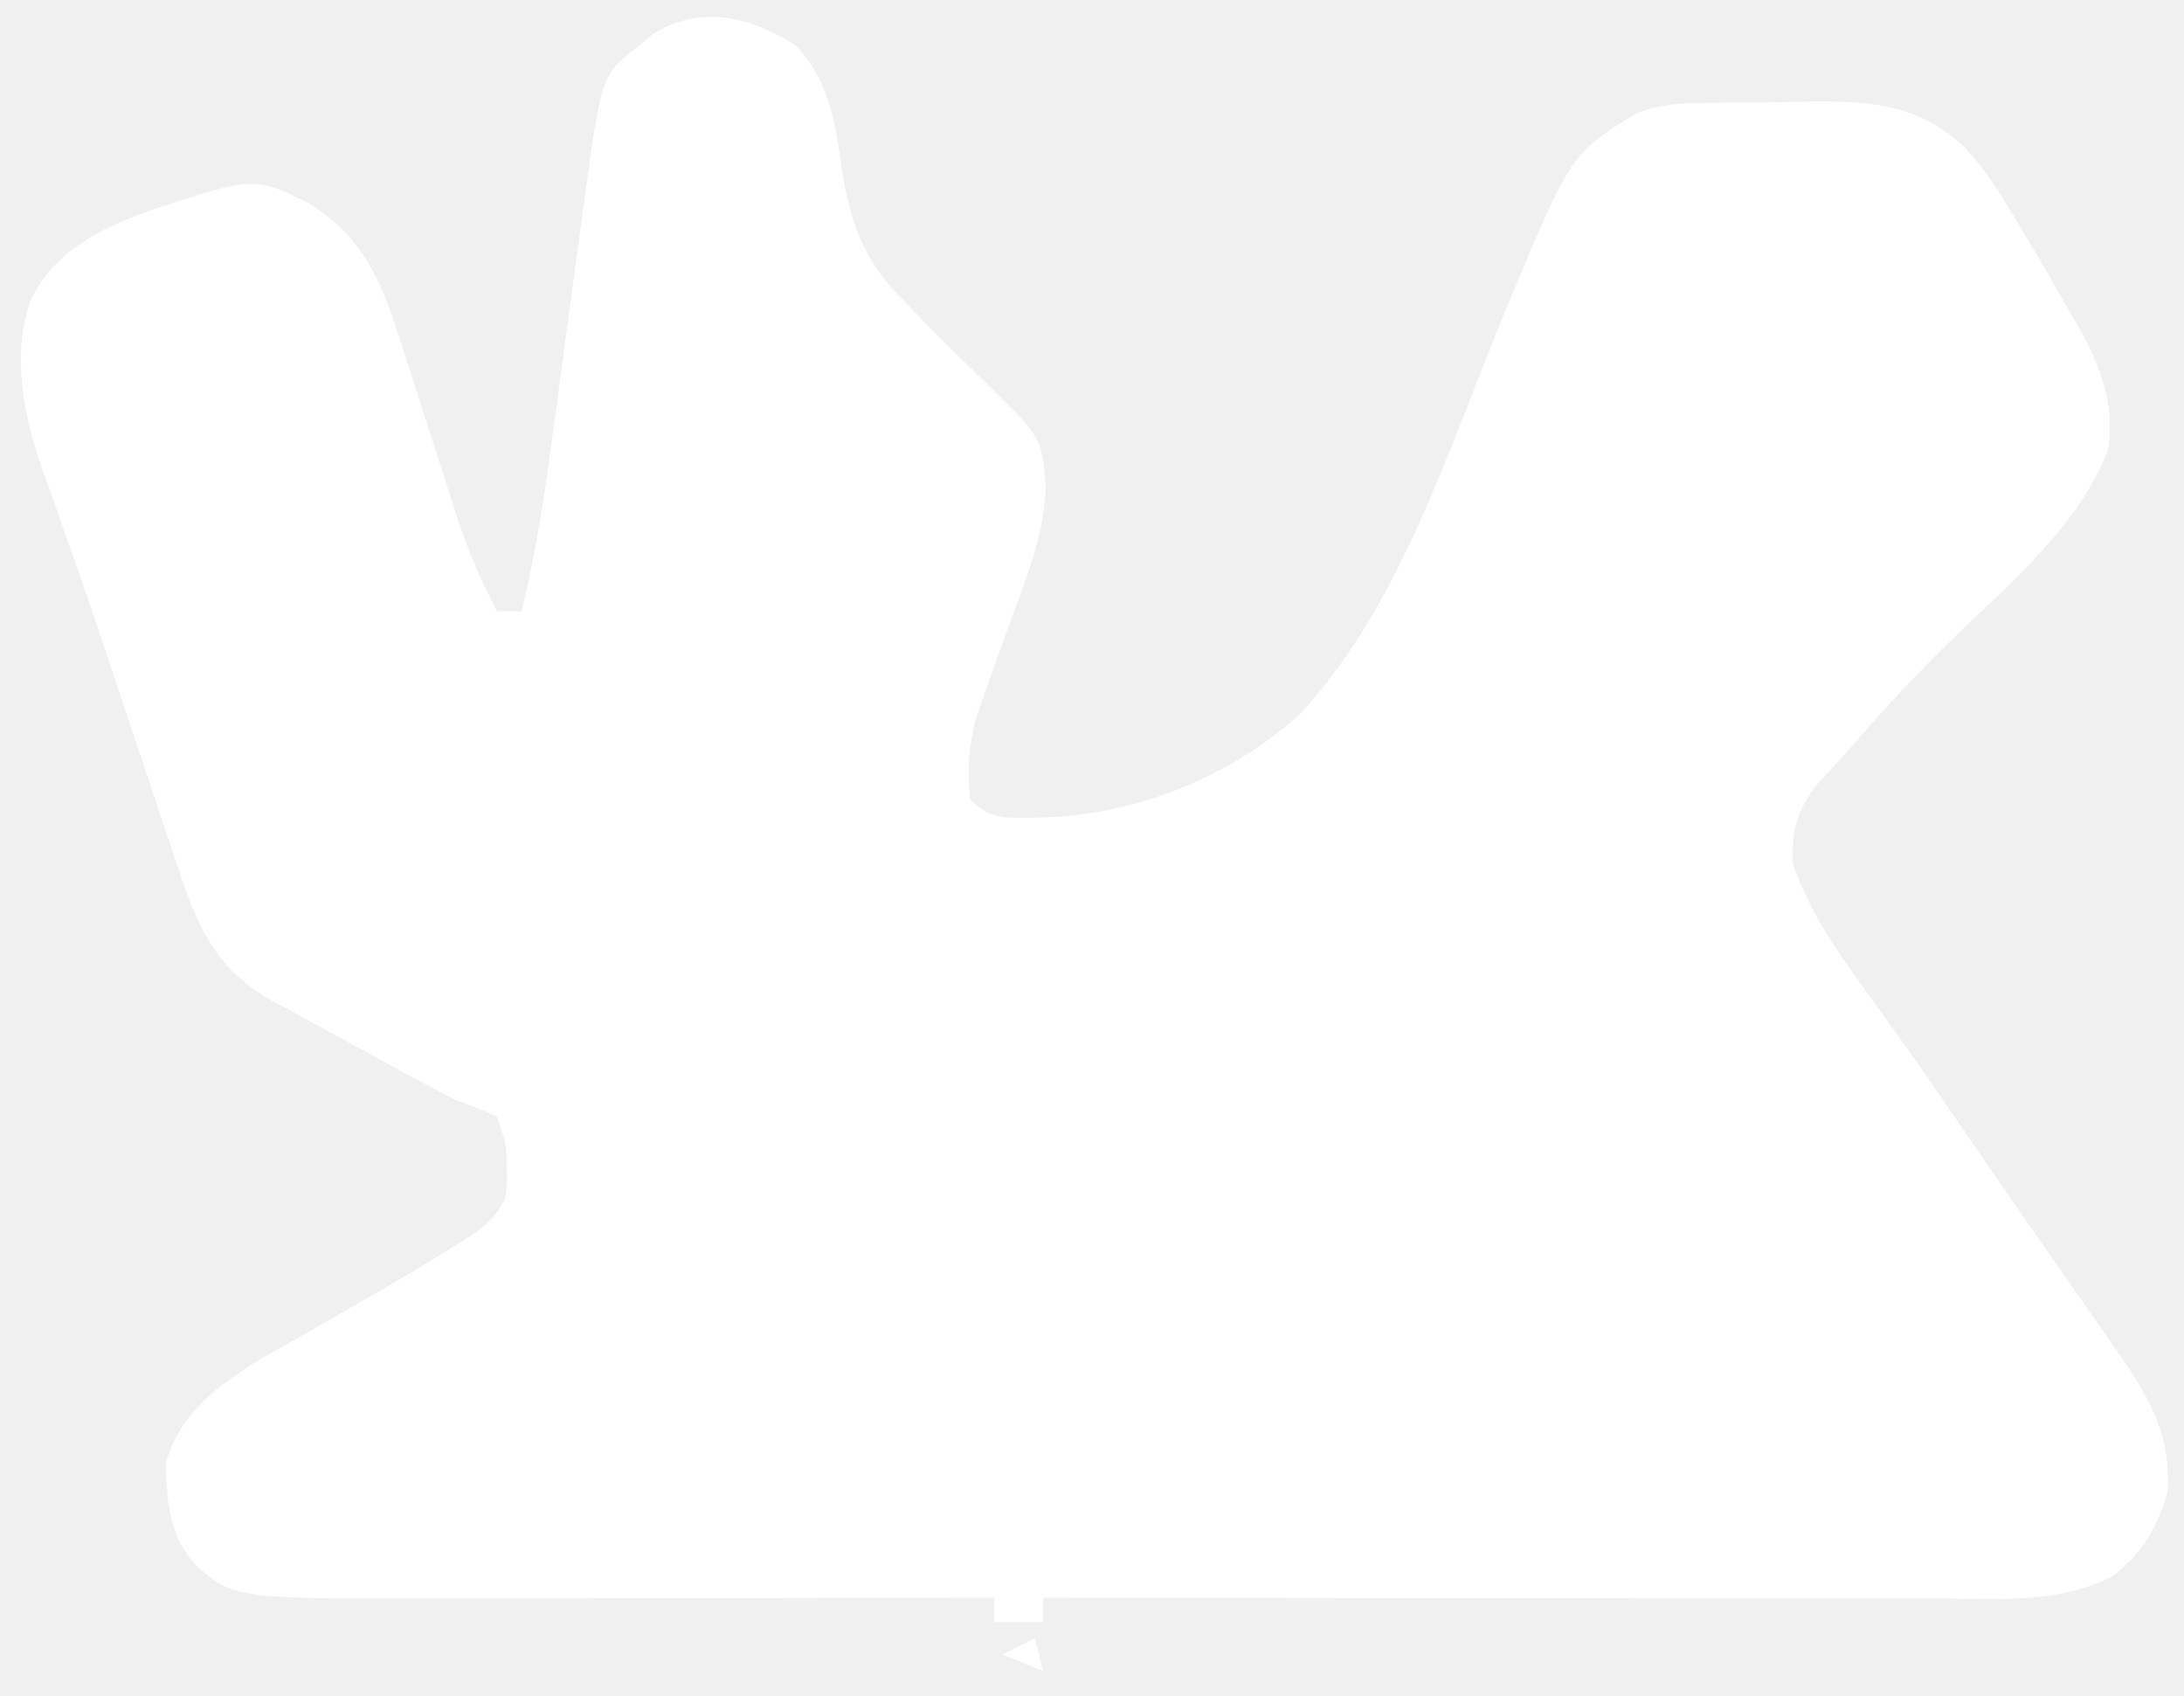
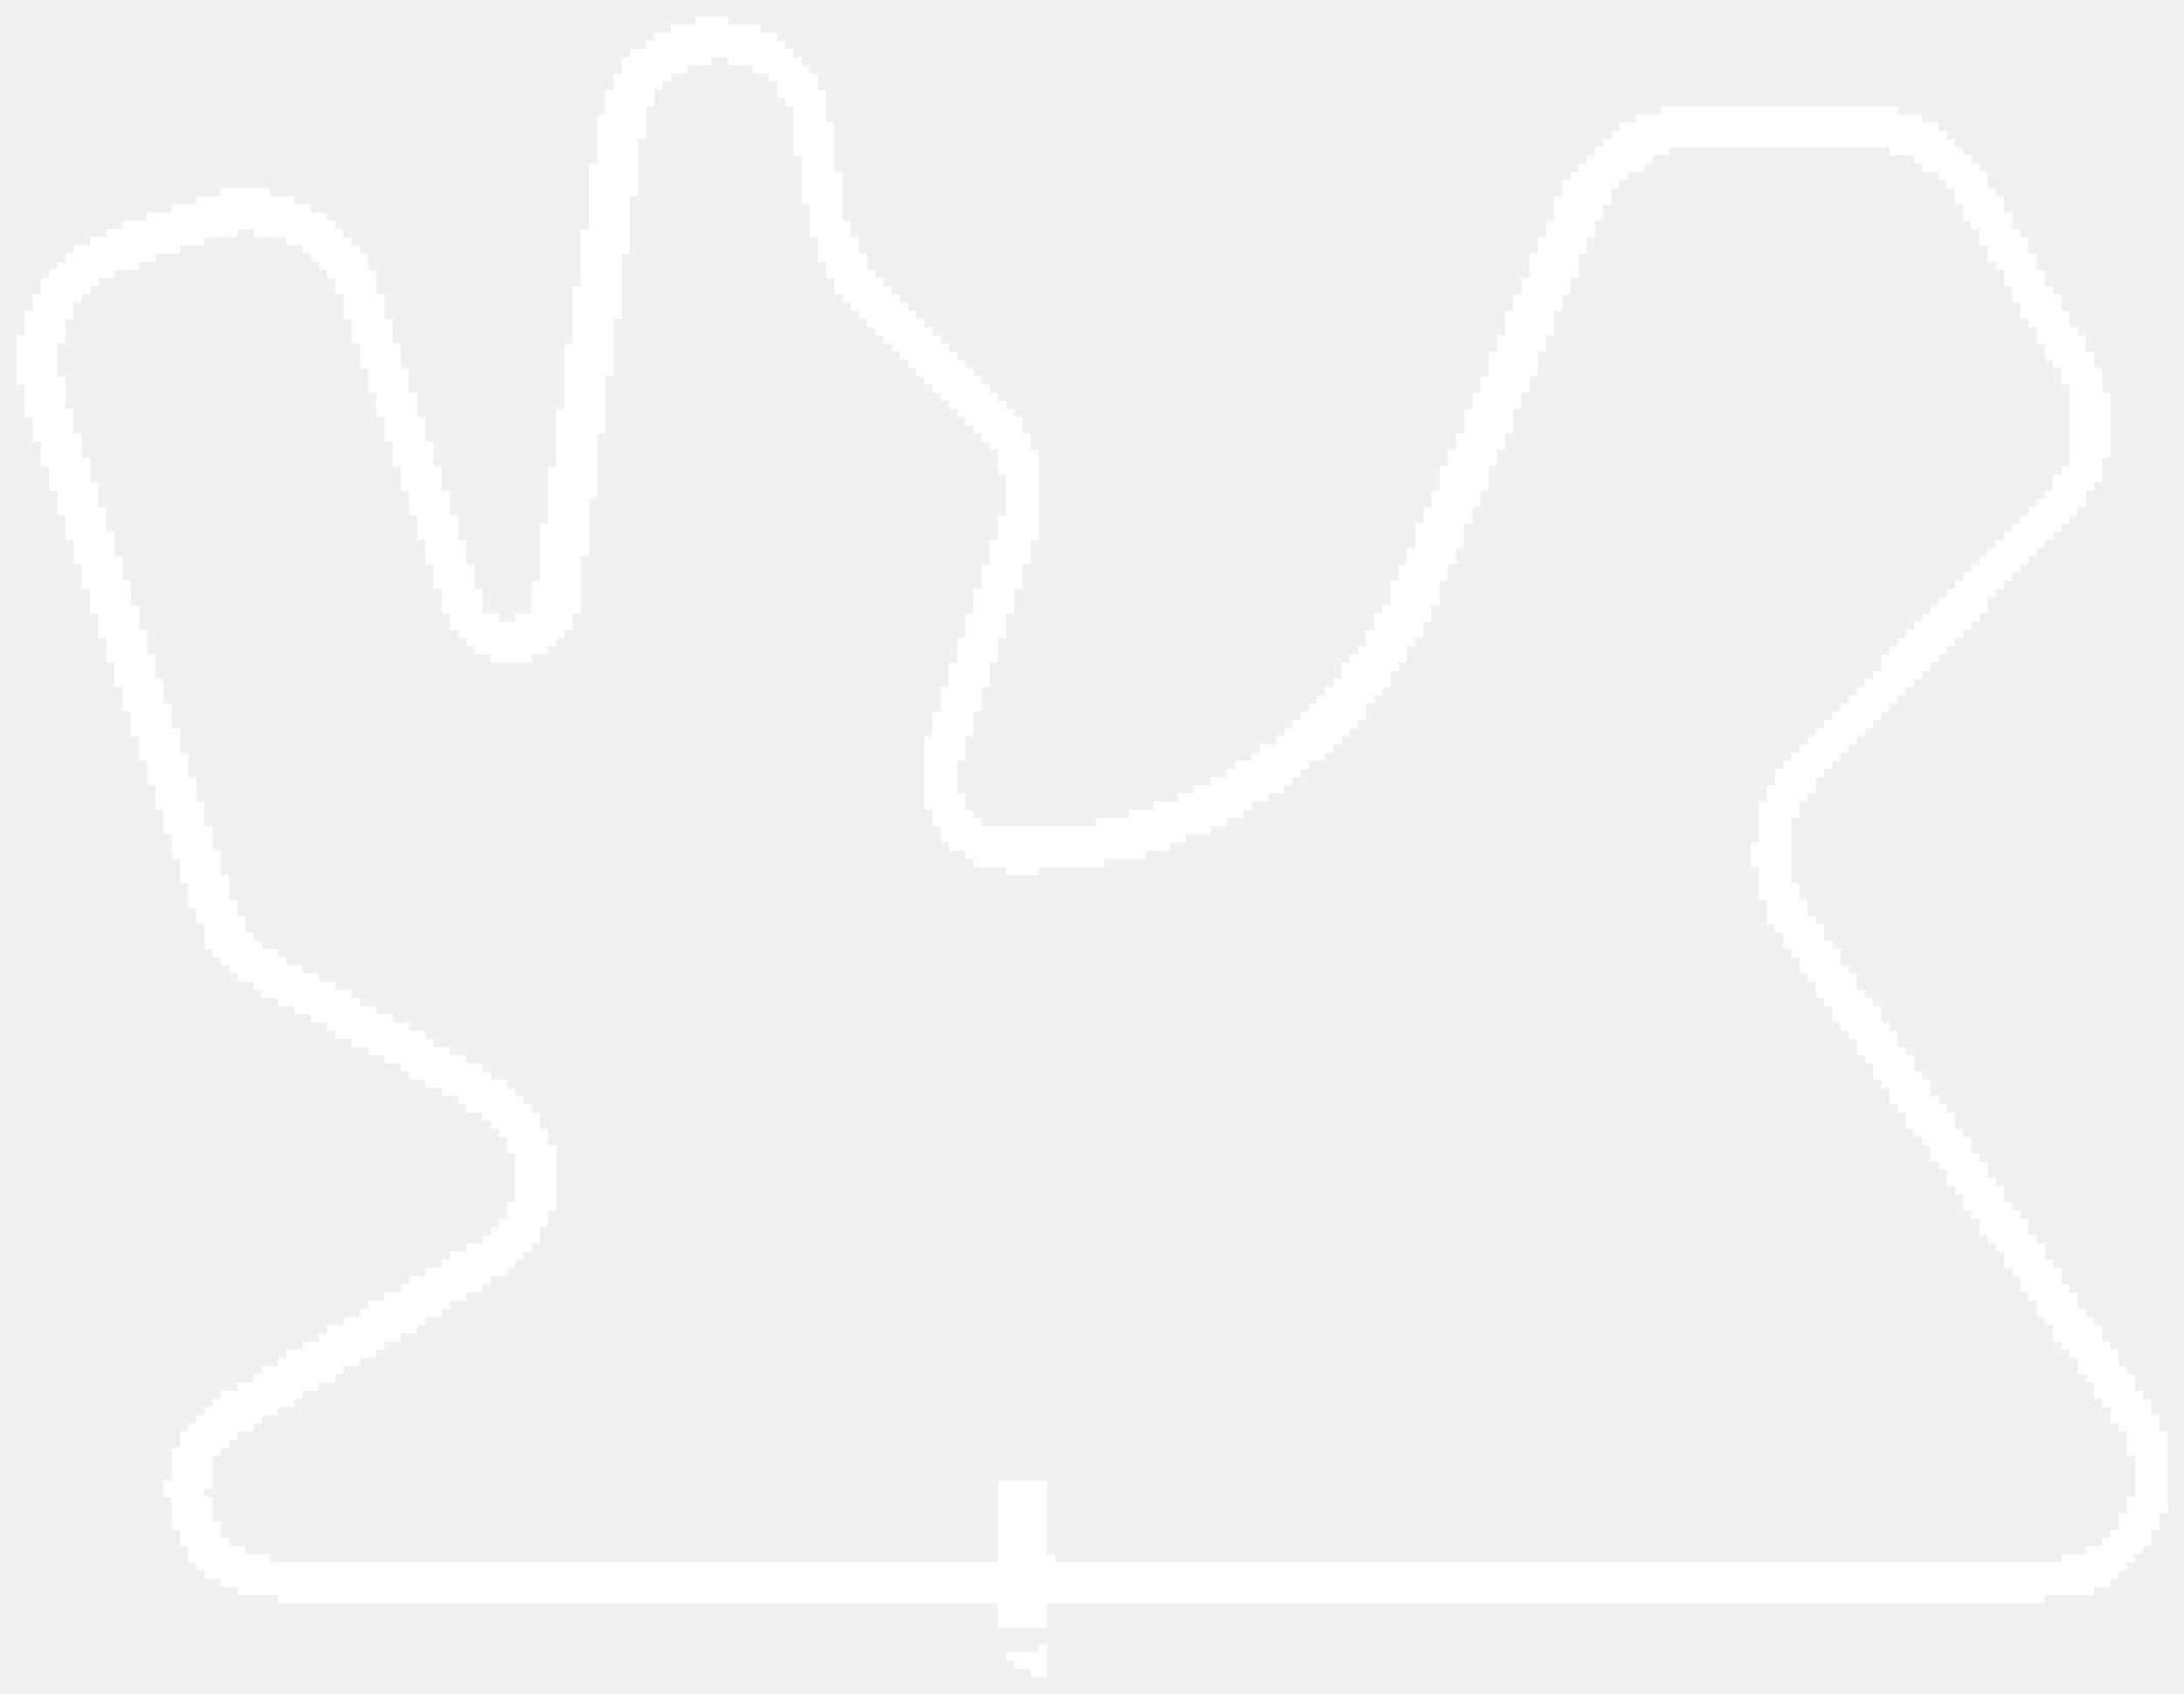
- <svg xmlns="http://www.w3.org/2000/svg" viewBox="0 0 268 208">
-   <path d="M0 0 C4.17 4.37 4.87 9.58 5.67 15.3 C6.81 22.08 8.39 26.49 13.36 31.43 C14.17 32.27 14.98 33.1 15.8 33.95 C18.28 36.48 20.82 38.95 23.36 41.43 C30.13 48.06 30.13 48.06 30.68 53.71 C30.63 60.1 28.01 66.06 25.86 71.99 C25.21 73.79 24.57 75.58 23.93 77.39 C23.36 79.02 22.77 80.65 22.19 82.28 C21.22 85.94 21.07 88.66 21.36 92.43 C24.07 95.14 25.58 94.72 29.36 94.74 C41.19 94.62 53.16 89.99 61.98 81.93 C74.24 68.62 80 49.74 86.79 33.29 C95.04 13.34 95.04 13.34 103.04 8.39 C106.04 7.14 108.83 7.08 112.03 7.05 C112.67 7.05 113.31 7.04 113.97 7.03 C115.33 7.01 116.68 7 118.04 7 C120.09 6.99 122.14 6.94 124.19 6.89 C131.64 6.8 137.64 7.1 143.36 12.43 C146.21 15.4 148.25 18.9 150.36 22.43 C150.78 23.12 151.19 23.82 151.62 24.53 C153.01 26.88 154.38 29.24 155.73 31.61 C155.96 31.99 155.96 31.99 157.07 33.92 C159.95 39.08 161.93 43.53 161.05 49.58 C157.3 59.3 148.61 66.28 141.32 73.43 C137.33 77.37 133.54 81.4 129.89 85.66 C128.46 87.31 126.98 88.9 125.48 90.49 C122.93 93.62 122.16 96.41 122.36 100.43 C124.38 106.07 127.34 110.55 130.86 115.36 C131.95 116.88 133.04 118.4 134.12 119.91 C134.67 120.67 135.22 121.43 135.78 122.21 C138.1 125.46 140.36 128.75 142.61 132.05 C145.88 136.84 149.18 141.61 152.5 146.37 C152.86 146.88 153.22 147.4 153.59 147.93 C155.03 150 156.48 152.07 157.92 154.13 C158.94 155.58 159.94 157.02 160.95 158.47 C161.54 159.3 162.12 160.14 162.72 161 C166.44 166.51 168.72 170.67 168.36 177.43 C167.14 181.77 165.14 185.18 161.48 187.86 C154.83 191.19 147.77 190.56 140.48 190.54 C139.28 190.54 138.07 190.54 136.87 190.54 C133.62 190.54 130.37 190.53 127.12 190.53 C123.71 190.52 120.31 190.52 116.91 190.52 C110.47 190.52 104.03 190.51 97.59 190.5 C90.26 190.49 82.93 190.48 75.59 190.48 C60.52 190.47 45.44 190.45 30.36 190.43 C30.36 191.42 30.36 192.41 30.36 193.43 C28.38 193.43 26.4 193.43 24.36 193.43 C24.36 192.44 24.36 191.45 24.36 190.43 C23.36 190.43 22.35 190.43 21.32 190.43 C11.83 190.45 2.34 190.47 -7.15 190.48 C-12.02 190.48 -16.9 190.49 -21.78 190.5 C-26.49 190.51 -31.2 190.52 -35.92 190.52 C-37.71 190.52 -39.5 190.53 -41.29 190.53 C-68.86 190.61 -68.86 190.61 -73.64 186.43 C-76.95 182.66 -77.08 178.93 -77.33 174.12 C-75.74 167.92 -70.89 164.38 -65.63 161.14 C-63.74 160.06 -61.85 158.99 -59.95 157.93 C-57.99 156.79 -56.02 155.66 -54.05 154.53 C-53.12 153.99 -52.18 153.46 -51.22 152.91 C-48.07 151.1 -44.97 149.23 -41.89 147.3 C-41.09 146.8 -40.29 146.31 -39.47 145.79 C-37.64 144.43 -36.63 143.47 -35.64 141.43 C-35.41 139.71 -35.41 139.71 -35.45 137.93 C-35.46 137.63 -35.46 137.63 -35.47 136.14 C-35.64 134.43 -35.64 134.43 -36.64 131.43 C-38.81 130.44 -38.81 130.44 -41.64 129.43 C-43.74 128.35 -45.82 127.26 -47.89 126.12 C-48.19 125.97 -48.19 125.97 -49.66 125.16 C-50.89 124.49 -52.11 123.82 -53.33 123.14 C-55.2 122.12 -57.07 121.11 -58.94 120.1 C-60.13 119.44 -61.33 118.78 -62.52 118.12 C-62.8 117.98 -62.8 117.98 -64.2 117.23 C-71.21 113.3 -73.43 108.08 -75.81 100.81 C-76.1 99.97 -76.38 99.14 -76.67 98.27 C-77.59 95.56 -78.49 92.83 -79.39 90.11 C-80.02 88.25 -80.64 86.38 -81.27 84.51 C-82.2 81.73 -83.13 78.94 -84.05 76.16 C-85.77 71.01 -87.52 65.88 -89.34 60.77 C-89.71 59.69 -90.09 58.61 -90.48 57.51 C-91.14 55.62 -91.82 53.73 -92.51 51.85 C-94.76 45.31 -96.24 37.95 -93.87 31.23 C-90.92 25.2 -85.28 22.4 -79.19 20.24 C-66.52 16.08 -66.52 16.08 -59.97 19.23 C-53.44 23.15 -50.92 28.57 -48.73 35.58 C-48.48 36.36 -48.22 37.13 -47.96 37.93 C-47.16 40.41 -46.37 42.89 -45.58 45.36 C-44.78 47.84 -43.99 50.31 -43.18 52.78 C-42.69 54.31 -42.19 55.85 -41.71 57.39 C-40.34 61.63 -38.74 65.49 -36.64 69.43 C-35.65 69.43 -34.66 69.43 -33.64 69.43 C-31.99 62.61 -30.91 55.8 -29.98 48.86 C-29.68 46.64 -29.38 44.42 -29.07 42.2 C-28.61 38.74 -28.14 35.28 -27.67 31.82 C-27.22 28.46 -26.76 25.09 -26.3 21.73 C-26.16 20.7 -26.02 19.67 -25.88 18.61 C-23.83 3.66 -23.83 3.66 -19.27 0.05 C-18.68 -0.43 -18.1 -0.91 -17.49 -1.41 C-11.66 -5.08 -5.46 -3.48 0 0 Z " fill="#ffffff" transform="translate(97.64062,5.574219)" />
-   <path d="M0 0 C0.33 1.32 0.66 2.64 1 4 C0.17 3.67 0.17 3.67 -4 2 C-2.68 1.34 -1.36 0.68 0 0 Z " fill="#ffffff" transform="translate(127,201)" />
+ <svg xmlns="http://www.w3.org/2000/svg" viewBox="0 0 267 207">
+   <path d="M0,0 L4,0 L4,1 L8,1 L8,2 L10,2 L10,3 L11,3 L11,4 L12,4 L12,5 L13,5 L13,6 L14,6 L14,7 L15,7 L15,9 L16,9 L16,13 L17,13 L17,19 L18,19 L18,25 L19,25 L19,27 L20,27 L20,29 L21,29 L21,31 L22,31 L22,32 L23,32 L23,33 L24,33 L24,34 L25,34 L25,35 L26,35 L26,36 L27,36 L27,37 L28,37 L28,38 L29,38 L29,39 L30,39 L30,40 L31,40 L31,41 L32,41 L32,42 L33,42 L33,43 L34,43 L34,44 L35,44 L35,45 L36,45 L36,46 L37,46 L37,47 L38,47 L38,48 L39,48 L39,49 L40,49 L40,51 L41,51 L41,53 L42,53 L42,64 L41,64 L41,67 L40,67 L40,70 L39,70 L39,73 L38,73 L38,76 L37,76 L37,79 L36,79 L36,82 L35,82 L35,85 L34,85 L34,88 L33,88 L33,91 L32,91 L32,95 L33,95 L33,97 L34,97 L34,98 L35,98 L35,99 L49,99 L49,98 L53,98 L53,97 L56,97 L56,96 L59,96 L59,95 L61,95 L61,94 L63,94 L63,93 L65,93 L65,92 L66,92 L66,91 L68,91 L68,90 L69,90 L69,89 L71,89 L71,88 L72,88 L72,87 L73,87 L73,86 L74,86 L74,85 L75,85 L75,84 L76,84 L76,83 L77,83 L77,82 L78,82 L78,81 L79,81 L79,79 L80,79 L80,78 L81,78 L81,77 L82,77 L82,75 L83,75 L83,73 L84,73 L84,72 L85,72 L85,69 L86,69 L86,67 L87,67 L87,65 L88,65 L88,62 L89,62 L89,60 L90,60 L90,58 L91,58 L91,55 L92,55 L92,53 L93,53 L93,51 L94,51 L94,48 L95,48 L95,46 L96,46 L96,44 L97,44 L97,41 L98,41 L98,39 L99,39 L99,36 L100,36 L100,34 L101,34 L101,32 L102,32 L102,29 L103,29 L103,27 L104,27 L104,25 L105,25 L105,22 L106,22 L106,20 L107,20 L107,19 L108,19 L108,18 L109,18 L109,17 L110,17 L110,16 L111,16 L111,15 L112,15 L112,14 L113,14 L113,13 L115,13 L115,12 L118,12 L118,11 L147,11 L147,12 L150,12 L150,13 L152,13 L152,14 L153,14 L153,15 L154,15 L154,16 L155,16 L155,17 L156,17 L156,18 L157,18 L157,19 L158,19 L158,21 L159,21 L159,22 L160,22 L160,24 L161,24 L161,26 L162,26 L162,27 L163,27 L163,29 L164,29 L164,31 L165,31 L165,33 L166,33 L166,34 L167,34 L167,36 L168,36 L168,38 L169,38 L169,39 L170,39 L170,41 L171,41 L171,43 L172,43 L172,46 L173,46 L173,54 L172,54 L172,57 L171,57 L171,58 L170,58 L170,60 L169,60 L169,61 L168,61 L168,62 L167,62 L167,63 L166,63 L166,64 L165,64 L165,65 L164,65 L164,66 L163,66 L163,67 L162,67 L162,68 L161,68 L161,69 L160,69 L160,70 L159,70 L159,71 L158,71 L158,73 L157,73 L157,74 L156,74 L156,75 L155,75 L155,76 L154,76 L154,77 L153,77 L153,78 L152,78 L152,79 L151,79 L151,80 L150,80 L150,81 L149,81 L149,82 L148,82 L148,83 L147,83 L147,84 L146,84 L146,85 L145,85 L145,86 L144,86 L144,87 L143,87 L143,88 L142,88 L142,89 L141,89 L141,90 L140,90 L140,91 L139,91 L139,92 L138,92 L138,93 L137,93 L137,95 L136,95 L136,96 L135,96 L135,98 L134,98 L134,106 L135,106 L135,108 L136,108 L136,110 L137,110 L137,111 L138,111 L138,113 L139,113 L139,114 L140,114 L140,116 L141,116 L141,117 L142,117 L142,119 L143,119 L143,120 L144,120 L144,121 L145,121 L145,123 L146,123 L146,124 L147,124 L147,126 L148,126 L148,127 L149,127 L149,129 L150,129 L150,130 L151,130 L151,132 L152,132 L152,133 L153,133 L153,134 L154,134 L154,136 L155,136 L155,137 L156,137 L156,139 L157,139 L157,140 L158,140 L158,142 L159,142 L159,143 L160,143 L160,145 L161,145 L161,146 L162,146 L162,147 L163,147 L163,149 L164,149 L164,150 L165,150 L165,152 L166,152 L166,153 L167,153 L167,155 L168,155 L168,156 L169,156 L169,158 L170,158 L170,159 L171,159 L171,160 L172,160 L172,162 L173,162 L173,163 L174,163 L174,165 L175,165 L175,166 L176,166 L176,168 L177,168 L177,169 L178,169 L178,171 L179,171 L179,173 L180,173 L180,183 L179,183 L179,185 L178,185 L178,187 L177,187 L177,188 L176,188 L176,189 L175,189 L175,190 L174,190 L174,191 L173,191 L173,192 L171,192 L171,193 L165,193 L165,194 L43,194 L43,197 L37,197 L37,194 L-51,194 L-51,193 L-56,193 L-56,192 L-58,192 L-58,191 L-60,191 L-60,190 L-61,190 L-61,189 L-62,189 L-62,187 L-63,187 L-63,185 L-64,185 L-64,181 L-65,181 L-65,179 L-64,179 L-64,175 L-63,175 L-63,173 L-62,173 L-62,172 L-61,172 L-61,171 L-60,171 L-60,170 L-59,170 L-59,169 L-58,169 L-58,168 L-56,168 L-56,167 L-54,167 L-54,166 L-53,166 L-53,165 L-51,165 L-51,164 L-50,164 L-50,163 L-48,163 L-48,162 L-46,162 L-46,161 L-45,161 L-45,160 L-43,160 L-43,159 L-41,159 L-41,158 L-40,158 L-40,157 L-38,157 L-38,156 L-36,156 L-36,155 L-35,155 L-35,154 L-33,154 L-33,153 L-31,153 L-31,152 L-30,152 L-30,151 L-28,151 L-28,150 L-26,150 L-26,149 L-25,149 L-25,148 L-24,148 L-24,147 L-23,147 L-23,145 L-22,145 L-22,139 L-23,139 L-23,137 L-24,137 L-24,136 L-25,136 L-25,135 L-26,135 L-26,134 L-28,134 L-28,133 L-29,133 L-29,132 L-31,132 L-31,131 L-33,131 L-33,130 L-35,130 L-35,129 L-36,129 L-36,128 L-38,128 L-38,127 L-40,127 L-40,126 L-42,126 L-42,125 L-44,125 L-44,124 L-45,124 L-45,123 L-47,123 L-47,122 L-49,122 L-49,121 L-51,121 L-51,120 L-53,120 L-53,119 L-54,119 L-54,118 L-56,118 L-56,117 L-57,117 L-57,116 L-58,116 L-58,115 L-59,115 L-59,114 L-60,114 L-60,111 L-61,111 L-61,109 L-62,109 L-62,106 L-63,106 L-63,103 L-64,103 L-64,100 L-65,100 L-65,97 L-66,97 L-66,94 L-67,94 L-67,91 L-68,91 L-68,88 L-69,88 L-69,85 L-70,85 L-70,82 L-71,82 L-71,79 L-72,79 L-72,76 L-73,76 L-73,73 L-74,73 L-74,70 L-75,70 L-75,67 L-76,67 L-76,64 L-77,64 L-77,61 L-78,61 L-78,58 L-79,58 L-79,55 L-80,55 L-80,52 L-81,52 L-81,49 L-82,49 L-82,45 L-83,45 L-83,39 L-82,39 L-82,36 L-81,36 L-81,34 L-80,34 L-80,32 L-79,32 L-79,31 L-78,31 L-78,30 L-77,30 L-77,29 L-76,29 L-76,28 L-74,28 L-74,27 L-72,27 L-72,26 L-70,26 L-70,25 L-67,25 L-67,24 L-64,24 L-64,23 L-61,23 L-61,22 L-58,22 L-58,21 L-52,21 L-52,22 L-49,22 L-49,23 L-47,23 L-47,24 L-45,24 L-45,25 L-44,25 L-44,26 L-43,26 L-43,27 L-42,27 L-42,28 L-41,28 L-41,29 L-40,29 L-40,31 L-39,31 L-39,34 L-38,34 L-38,37 L-37,37 L-37,40 L-36,40 L-36,43 L-35,43 L-35,46 L-34,46 L-34,49 L-33,49 L-33,52 L-32,52 L-32,55 L-31,55 L-31,58 L-30,58 L-30,61 L-29,61 L-29,64 L-28,64 L-28,67 L-27,67 L-27,70 L-26,70 L-26,73 L-24,73 L-24,74 L-22,74 L-22,73 L-20,73 L-20,69 L-19,69 L-19,62 L-18,62 L-18,55 L-17,55 L-17,48 L-16,48 L-16,40 L-15,40 L-15,33 L-14,33 L-14,26 L-13,26 L-13,18 L-12,18 L-12,12 L-11,12 L-11,9 L-10,9 L-10,7 L-9,7 L-9,5 L-8,5 L-8,4 L-6,4 L-6,3 L-5,3 L-5,2 L-3,2 L-3,1 L0,1 Z M2,5 L2,6 L-1,6 L-1,7 L-3,7 L-3,8 L-4,8 L-4,9 L-5,9 L-5,11 L-6,11 L-6,15 L-7,15 L-7,22 L-8,22 L-8,29 L-9,29 L-9,37 L-10,37 L-10,44 L-11,44 L-11,51 L-12,51 L-12,59 L-13,59 L-13,66 L-14,66 L-14,73 L-15,73 L-15,75 L-16,75 L-16,76 L-17,76 L-17,77 L-18,77 L-18,78 L-20,78 L-20,79 L-25,79 L-25,78 L-27,78 L-27,77 L-28,77 L-28,76 L-29,76 L-29,75 L-30,75 L-30,73 L-31,73 L-31,70 L-32,70 L-32,67 L-33,67 L-33,64 L-34,64 L-34,61 L-35,61 L-35,58 L-36,58 L-36,55 L-37,55 L-37,52 L-38,52 L-38,49 L-39,49 L-39,46 L-40,46 L-40,43 L-41,43 L-41,40 L-42,40 L-42,37 L-43,37 L-43,34 L-44,34 L-44,32 L-45,32 L-45,31 L-46,31 L-46,30 L-47,30 L-47,29 L-48,29 L-48,28 L-50,28 L-50,27 L-54,27 L-54,26 L-56,26 L-56,27 L-60,27 L-60,28 L-63,28 L-63,29 L-66,29 L-66,30 L-68,30 L-68,31 L-71,31 L-71,32 L-73,32 L-73,33 L-74,33 L-74,34 L-75,34 L-75,35 L-76,35 L-76,37 L-77,37 L-77,40 L-78,40 L-78,44 L-77,44 L-77,48 L-76,48 L-76,51 L-75,51 L-75,54 L-74,54 L-74,57 L-73,57 L-73,60 L-72,60 L-72,63 L-71,63 L-71,66 L-70,66 L-70,69 L-69,69 L-69,72 L-68,72 L-68,75 L-67,75 L-67,78 L-66,78 L-66,81 L-65,81 L-65,84 L-64,84 L-64,87 L-63,87 L-63,90 L-62,90 L-62,93 L-61,93 L-61,96 L-60,96 L-60,99 L-59,99 L-59,102 L-58,102 L-58,105 L-57,105 L-57,108 L-56,108 L-56,110 L-55,110 L-55,112 L-54,112 L-54,113 L-53,113 L-53,114 L-51,114 L-51,115 L-50,115 L-50,116 L-48,116 L-48,117 L-46,117 L-46,118 L-44,118 L-44,119 L-42,119 L-42,120 L-41,120 L-41,121 L-39,121 L-39,122 L-37,122 L-37,123 L-35,123 L-35,124 L-33,124 L-33,125 L-32,125 L-32,126 L-30,126 L-30,127 L-28,127 L-28,128 L-26,128 L-26,129 L-25,129 L-25,130 L-23,130 L-23,131 L-22,131 L-22,132 L-21,132 L-21,133 L-20,133 L-20,134 L-19,134 L-19,136 L-18,136 L-18,138 L-17,138 L-17,146 L-18,146 L-18,148 L-19,148 L-19,150 L-20,150 L-20,151 L-21,151 L-21,152 L-22,152 L-22,153 L-23,153 L-23,154 L-25,154 L-25,155 L-26,155 L-26,156 L-28,156 L-28,157 L-30,157 L-30,158 L-31,158 L-31,159 L-33,159 L-33,160 L-34,160 L-34,161 L-36,161 L-36,162 L-38,162 L-38,163 L-39,163 L-39,164 L-41,164 L-41,165 L-43,165 L-43,166 L-44,166 L-44,167 L-46,167 L-46,168 L-48,168 L-48,169 L-49,169 L-49,170 L-51,170 L-51,171 L-53,171 L-53,172 L-54,172 L-54,173 L-56,173 L-56,174 L-57,174 L-57,175 L-58,175 L-58,176 L-59,176 L-59,180 L-60,180 L-60,181 L-59,181 L-59,184 L-58,184 L-58,186 L-57,186 L-57,187 L-55,187 L-55,188 L-52,188 L-52,189 L37,189 L37,179 L43,179 L43,188 L44,188 L44,189 L167,189 L167,188 L170,188 L170,187 L172,187 L172,186 L173,186 L173,185 L174,185 L174,183 L175,183 L175,181 L176,181 L176,176 L175,176 L175,173 L174,173 L174,172 L173,172 L173,170 L172,170 L172,169 L171,169 L171,167 L170,167 L170,166 L169,166 L169,164 L168,164 L168,163 L167,163 L167,162 L166,162 L166,160 L165,160 L165,159 L164,159 L164,157 L163,157 L163,156 L162,156 L162,154 L161,154 L161,153 L160,153 L160,151 L159,151 L159,150 L158,150 L158,149 L157,149 L157,147 L156,147 L156,146 L155,146 L155,144 L154,144 L154,143 L153,143 L153,141 L152,141 L152,140 L151,140 L151,138 L150,138 L150,137 L149,137 L149,136 L148,136 L148,134 L147,134 L147,133 L146,133 L146,131 L145,131 L145,130 L144,130 L144,128 L143,128 L143,127 L142,127 L142,125 L141,125 L141,124 L140,124 L140,123 L139,123 L139,121 L138,121 L138,120 L137,120 L137,118 L136,118 L136,117 L135,117 L135,115 L134,115 L134,114 L133,114 L133,112 L132,112 L132,111 L131,111 L131,108 L130,108 L130,104 L129,104 L129,101 L130,101 L130,96 L131,96 L131,94 L132,94 L132,92 L133,92 L133,91 L134,91 L134,90 L135,90 L135,89 L136,89 L136,88 L137,88 L137,87 L138,87 L138,86 L139,86 L139,85 L140,85 L140,84 L141,84 L141,83 L142,83 L142,82 L143,82 L143,81 L144,81 L144,80 L145,80 L145,78 L146,78 L146,77 L147,77 L147,76 L148,76 L148,75 L149,75 L149,74 L150,74 L150,73 L151,73 L151,72 L152,72 L152,71 L153,71 L153,70 L154,70 L154,69 L155,69 L155,68 L156,68 L156,67 L157,67 L157,66 L158,66 L158,65 L159,65 L159,64 L160,64 L160,63 L161,63 L161,62 L162,62 L162,61 L163,61 L163,60 L164,60 L164,59 L165,59 L165,58 L166,58 L166,56 L167,56 L167,55 L168,55 L168,45 L167,45 L167,43 L166,43 L166,42 L165,42 L165,40 L164,40 L164,38 L163,38 L163,37 L162,37 L162,35 L161,35 L161,33 L160,33 L160,31 L159,31 L159,30 L158,30 L158,28 L157,28 L157,26 L156,26 L156,25 L155,25 L155,23 L154,23 L154,21 L153,21 L153,20 L152,20 L152,19 L150,19 L150,18 L149,18 L149,17 L146,17 L146,16 L119,16 L119,17 L117,17 L117,18 L116,18 L116,19 L114,19 L114,20 L113,20 L113,21 L112,21 L112,23 L111,23 L111,25 L110,25 L110,27 L109,27 L109,29 L108,29 L108,32 L107,32 L107,34 L106,34 L106,36 L105,36 L105,39 L104,39 L104,41 L103,41 L103,44 L102,44 L102,46 L101,46 L101,48 L100,48 L100,51 L99,51 L99,53 L98,53 L98,55 L97,55 L97,58 L96,58 L96,60 L95,60 L95,62 L94,62 L94,65 L93,65 L93,67 L92,67 L92,69 L91,69 L91,72 L90,72 L90,74 L89,74 L89,76 L88,76 L88,77 L87,77 L87,79 L86,79 L86,80 L85,80 L85,82 L84,82 L84,83 L83,83 L83,84 L82,84 L82,86 L81,86 L81,87 L80,87 L80,88 L79,88 L79,89 L78,89 L78,90 L77,90 L77,91 L75,91 L75,92 L74,92 L74,93 L73,93 L73,94 L72,94 L72,95 L70,95 L70,96 L68,96 L68,97 L67,97 L67,98 L65,98 L65,99 L63,99 L63,100 L60,100 L60,101 L58,101 L58,102 L55,102 L55,103 L50,103 L50,104 L42,104 L42,105 L38,105 L38,104 L34,104 L34,103 L33,103 L33,102 L31,102 L31,101 L30,101 L30,99 L29,99 L29,97 L28,97 L28,88 L29,88 L29,85 L30,85 L30,82 L31,82 L31,79 L32,79 L32,76 L33,76 L33,73 L34,73 L34,70 L35,70 L35,67 L36,67 L36,64 L37,64 L37,61 L38,61 L38,56 L37,56 L37,53 L36,53 L36,52 L35,52 L35,51 L34,51 L34,50 L33,50 L33,49 L32,49 L32,48 L31,48 L31,47 L30,47 L30,46 L29,46 L29,45 L28,45 L28,44 L27,44 L27,43 L26,43 L26,42 L25,42 L25,41 L24,41 L24,40 L23,40 L23,39 L22,39 L22,38 L21,38 L21,37 L20,37 L20,36 L19,36 L19,35 L18,35 L18,34 L17,34 L17,32 L16,32 L16,30 L15,30 L15,27 L14,27 L14,23 L13,23 L13,17 L12,17 L12,11 L11,11 L11,10 L10,10 L10,8 L9,8 L9,7 L7,7 L7,6 L4,6 L4,5 Z " fill="#fff" transform="translate(85,2)" />
+   <path d="M0,0 L1,0 L1,4 L-1,4 L-1,3 L-3,3 L-3,2 L-4,2 L-4,1 L0,1 Z " fill="#fff" transform="translate(127,201)" />
</svg>
